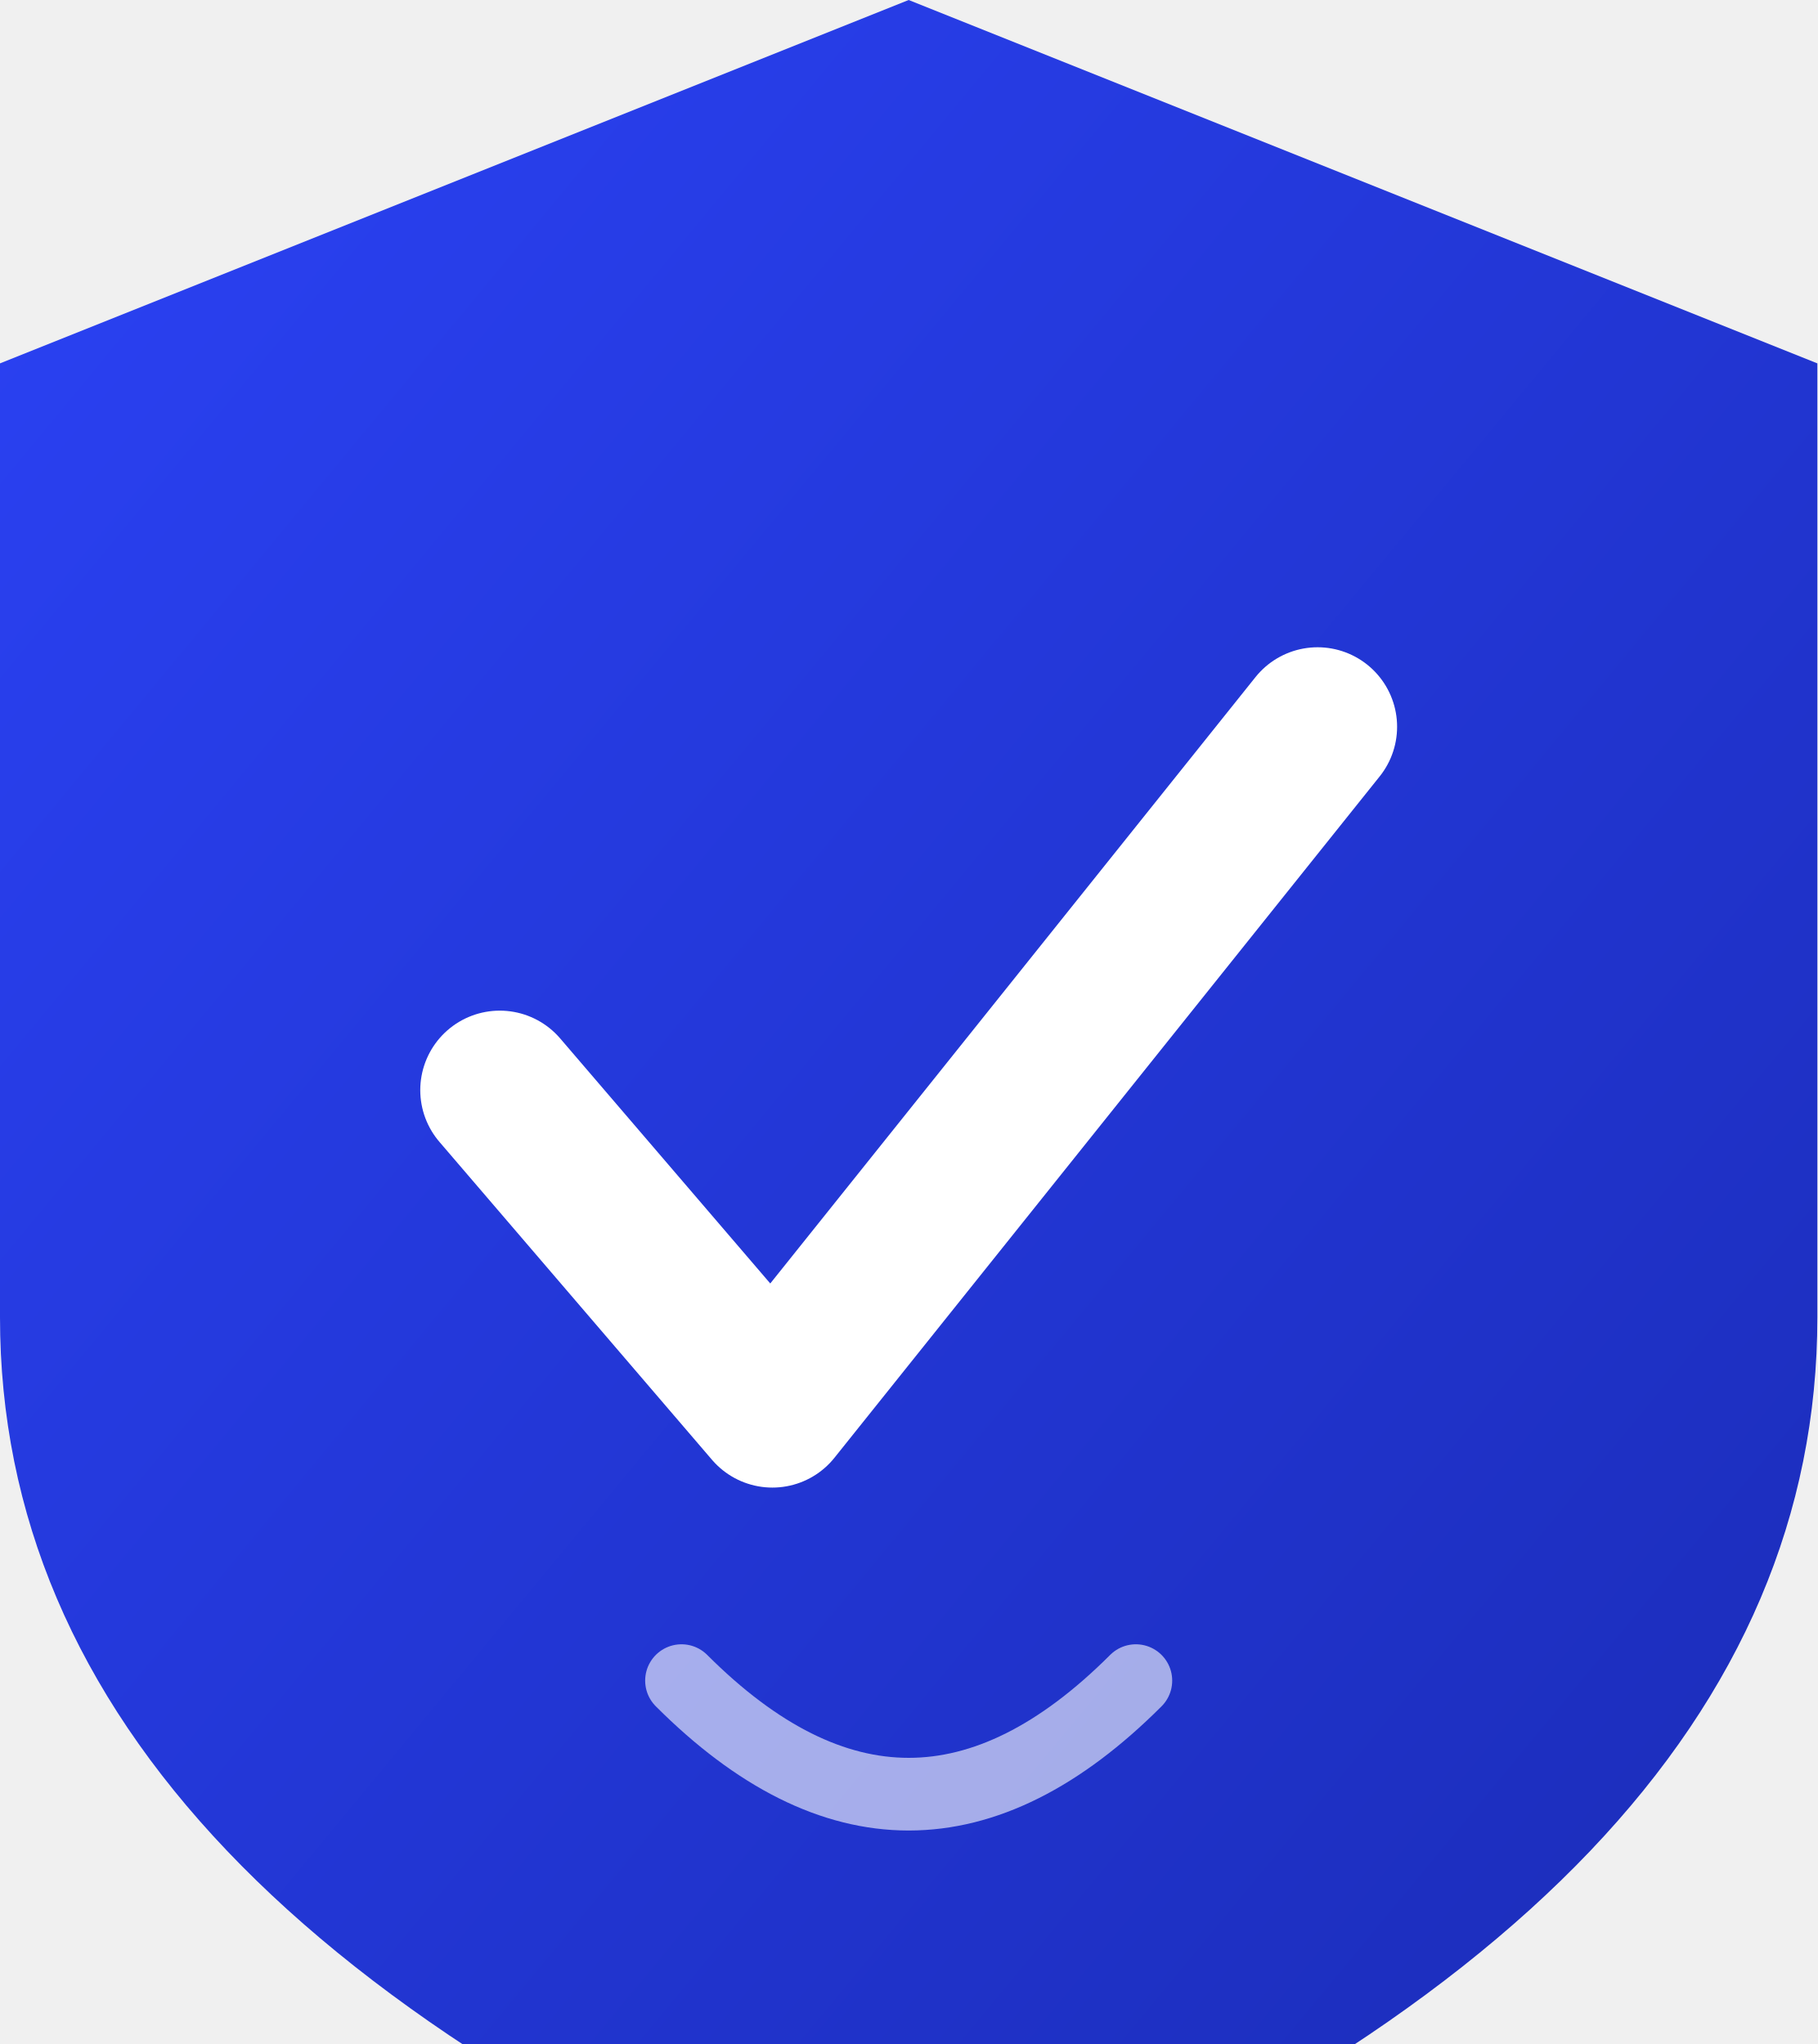
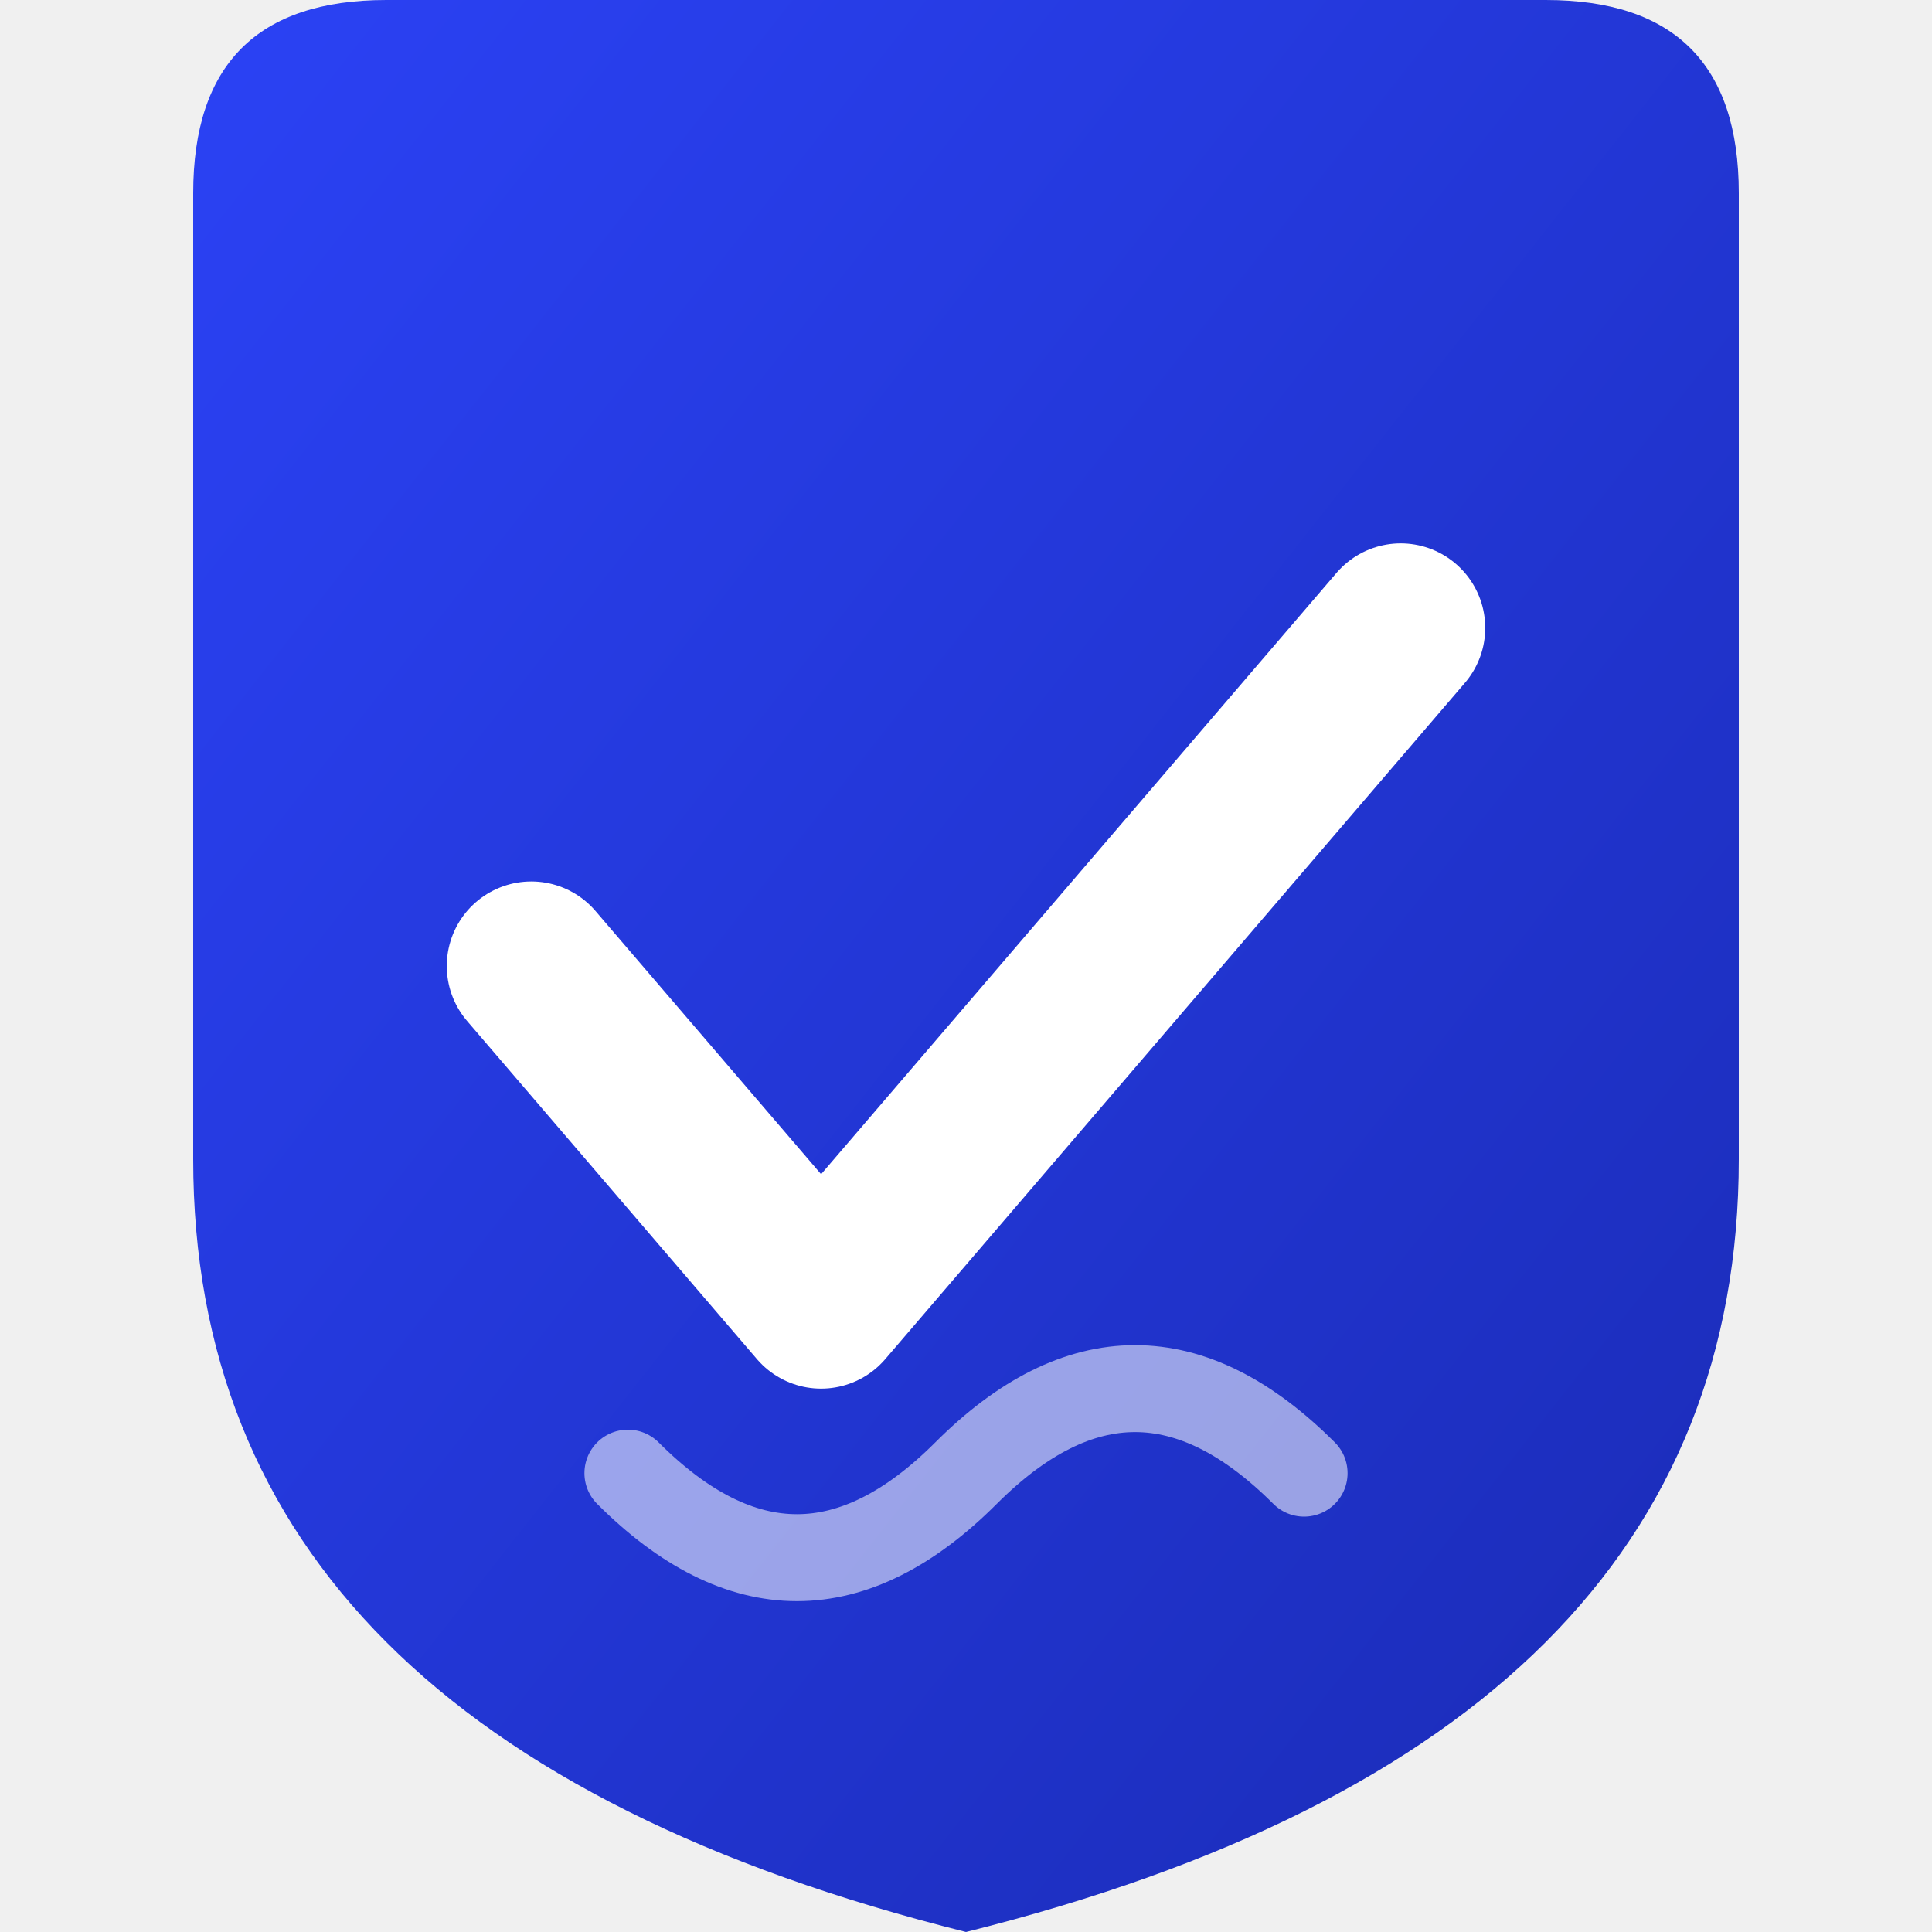
- <svg xmlns="http://www.w3.org/2000/svg" viewBox="0 0 40 45" width="40" height="45" fill="none">
+ <svg xmlns="http://www.w3.org/2000/svg" viewBox="0 0 40 40" width="40" height="40" fill="none">
  <defs>
-     <linearGradient id="grad" x1="0%" y1="0%" x2="100%" y2="100%">
+     <linearGradient id="mg" x1="0%" y1="0%" x2="100%" y2="100%">
      <stop offset="0%" stop-color="#2B42F5" />
      <stop offset="100%" stop-color="#1a2bb5" />
    </linearGradient>
  </defs>
-   <path d="M20 0 L40 8 L40 29 Q40 42 20 50 Q0 42 0 29 L0 8 Z" fill="url(#grad)" />
-   <path d="M11 24 L17 31 L29 16" stroke="#fff" stroke-width="3.5" stroke-linecap="round" stroke-linejoin="round" />
-   <path d="M15 37 Q20 42 25 37" stroke="#fff" stroke-width="1.6" stroke-linecap="round" opacity="0.6" />
+   <path d="M8 0 L32 0 Q36 0 36 4 L36 24 Q36 36 20 40 Q4 36 4 24 L4 4 Q4 0 8 0 Z" fill="url(#mg)" />
+   <path d="M11 20 L17 27 L29 13" stroke="#fff" stroke-width="3.5" stroke-linecap="round" stroke-linejoin="round" />
+   <path d="M13 30.5 Q16.5 34 20 30.5 Q23.5 27 27 30.5" stroke="#fff" stroke-width="1.8" stroke-linecap="round" opacity="0.55" />
</svg>
